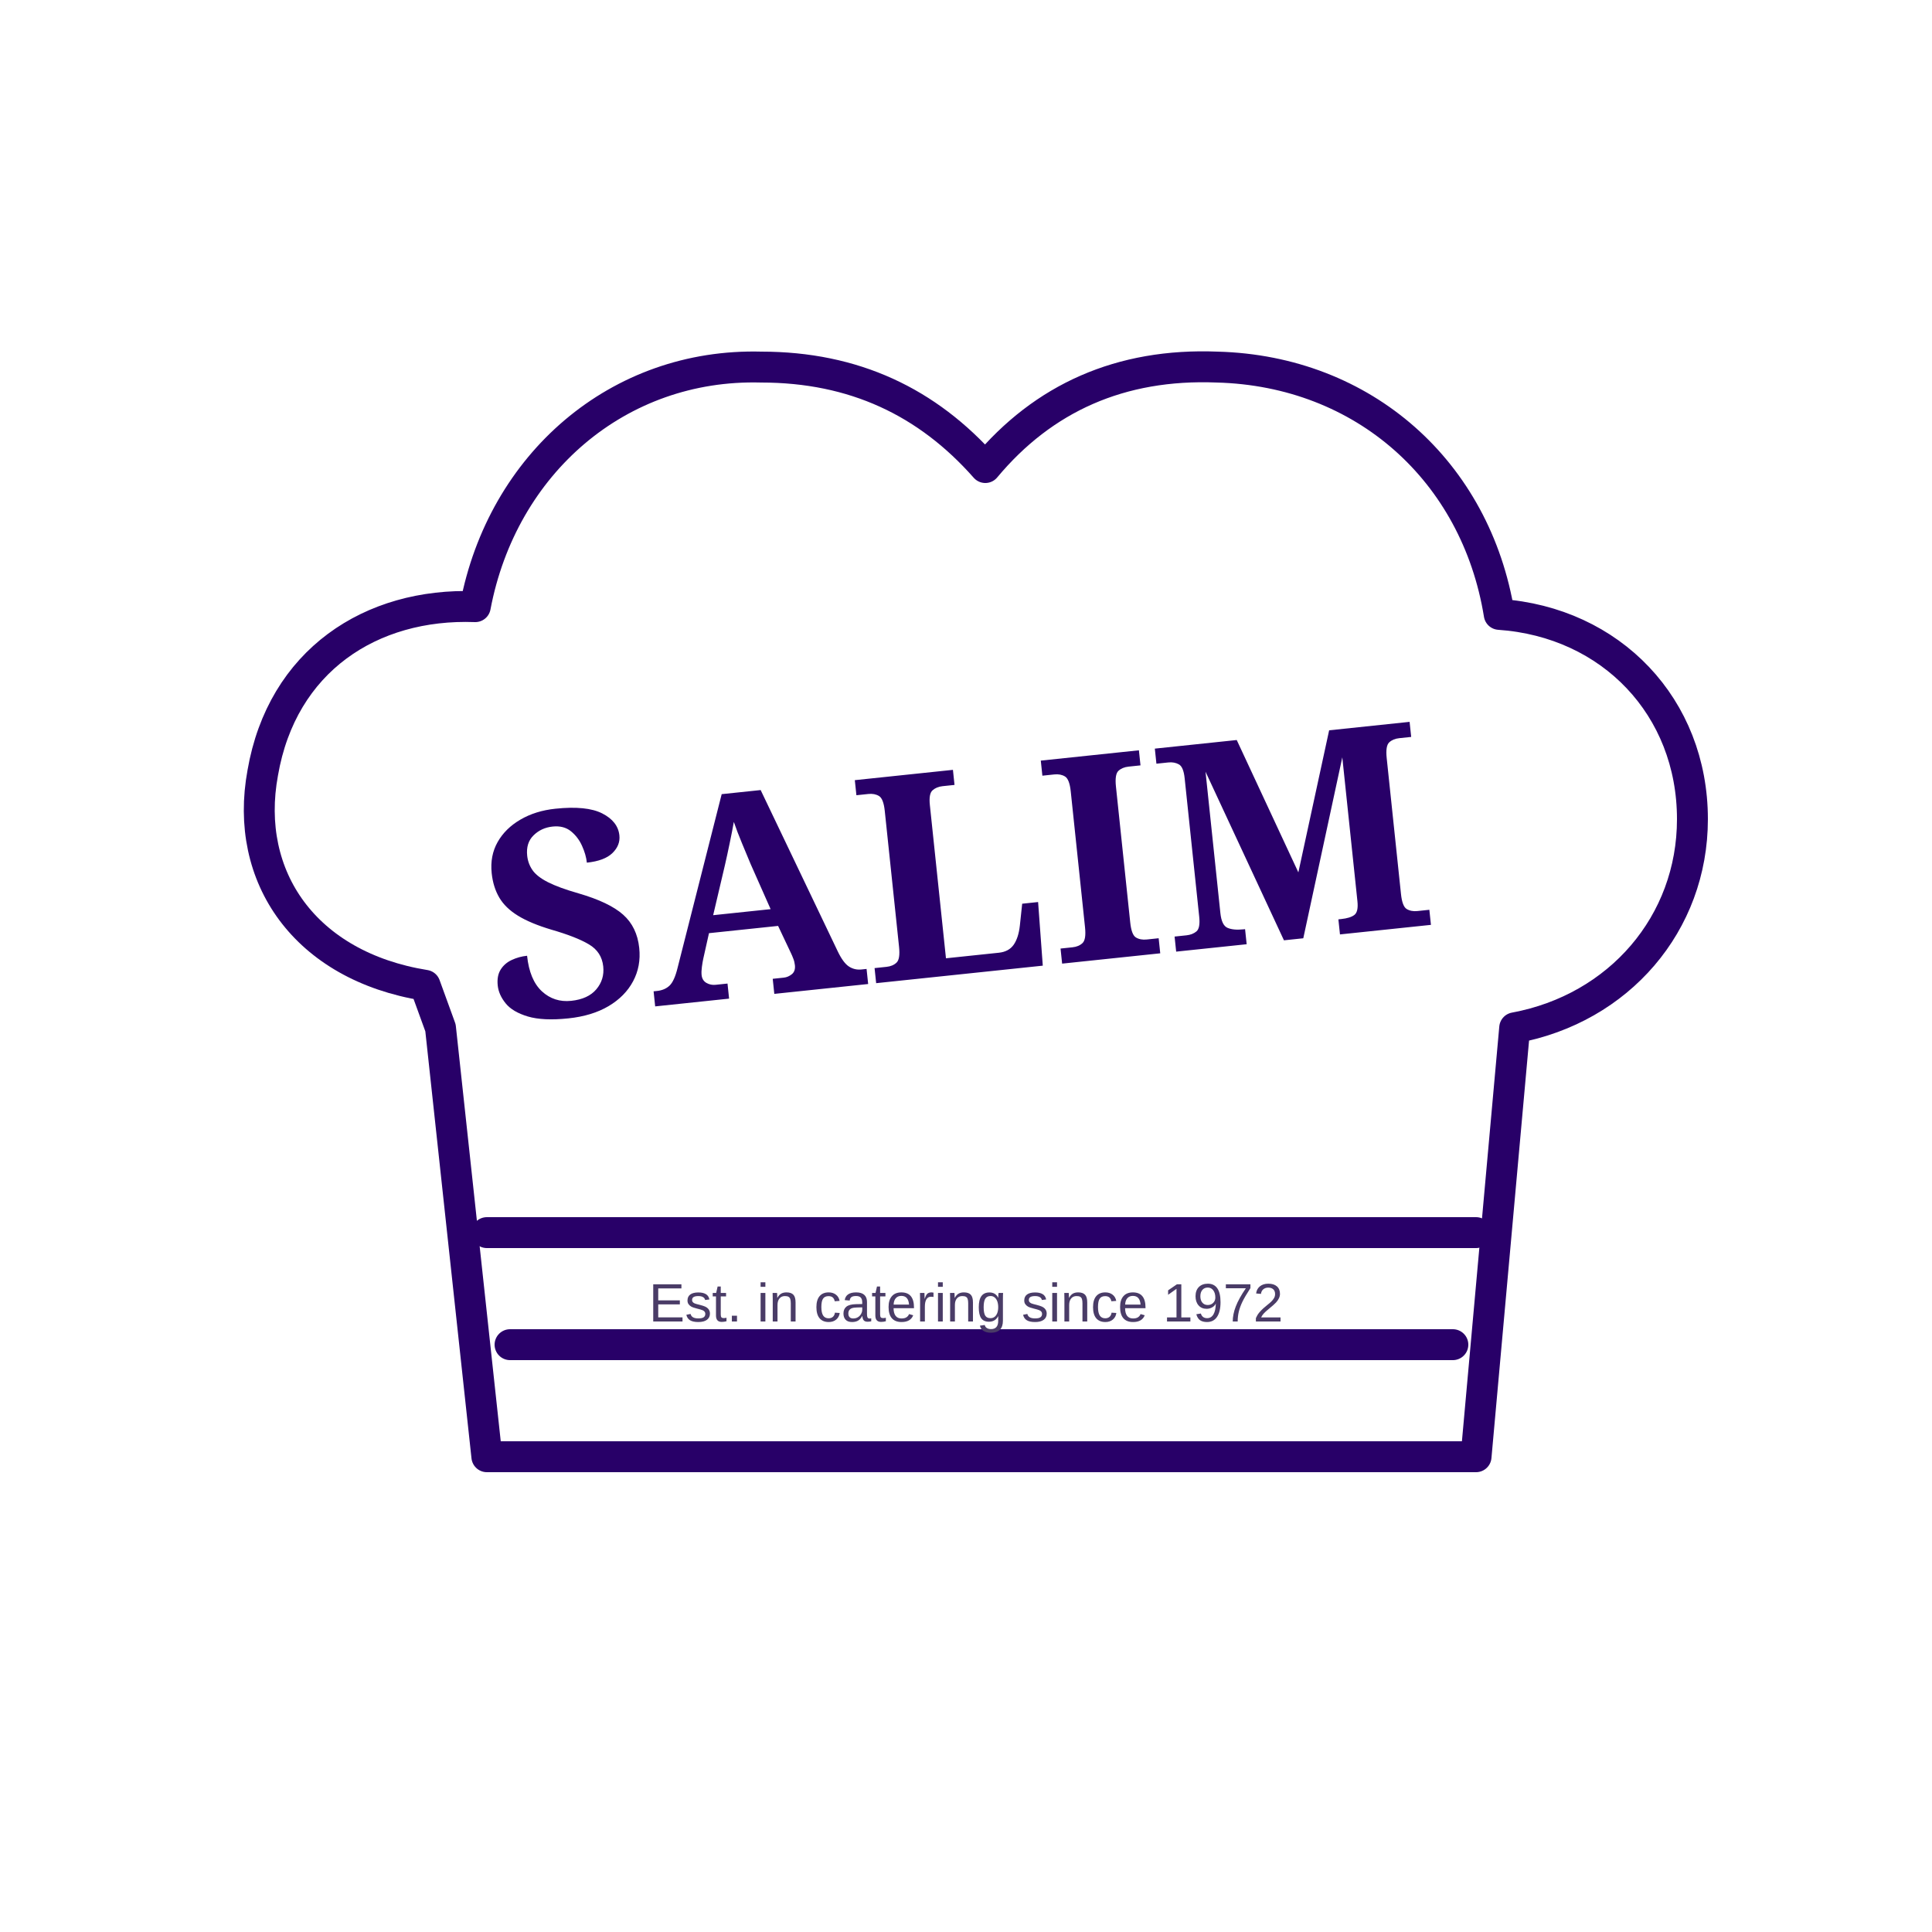
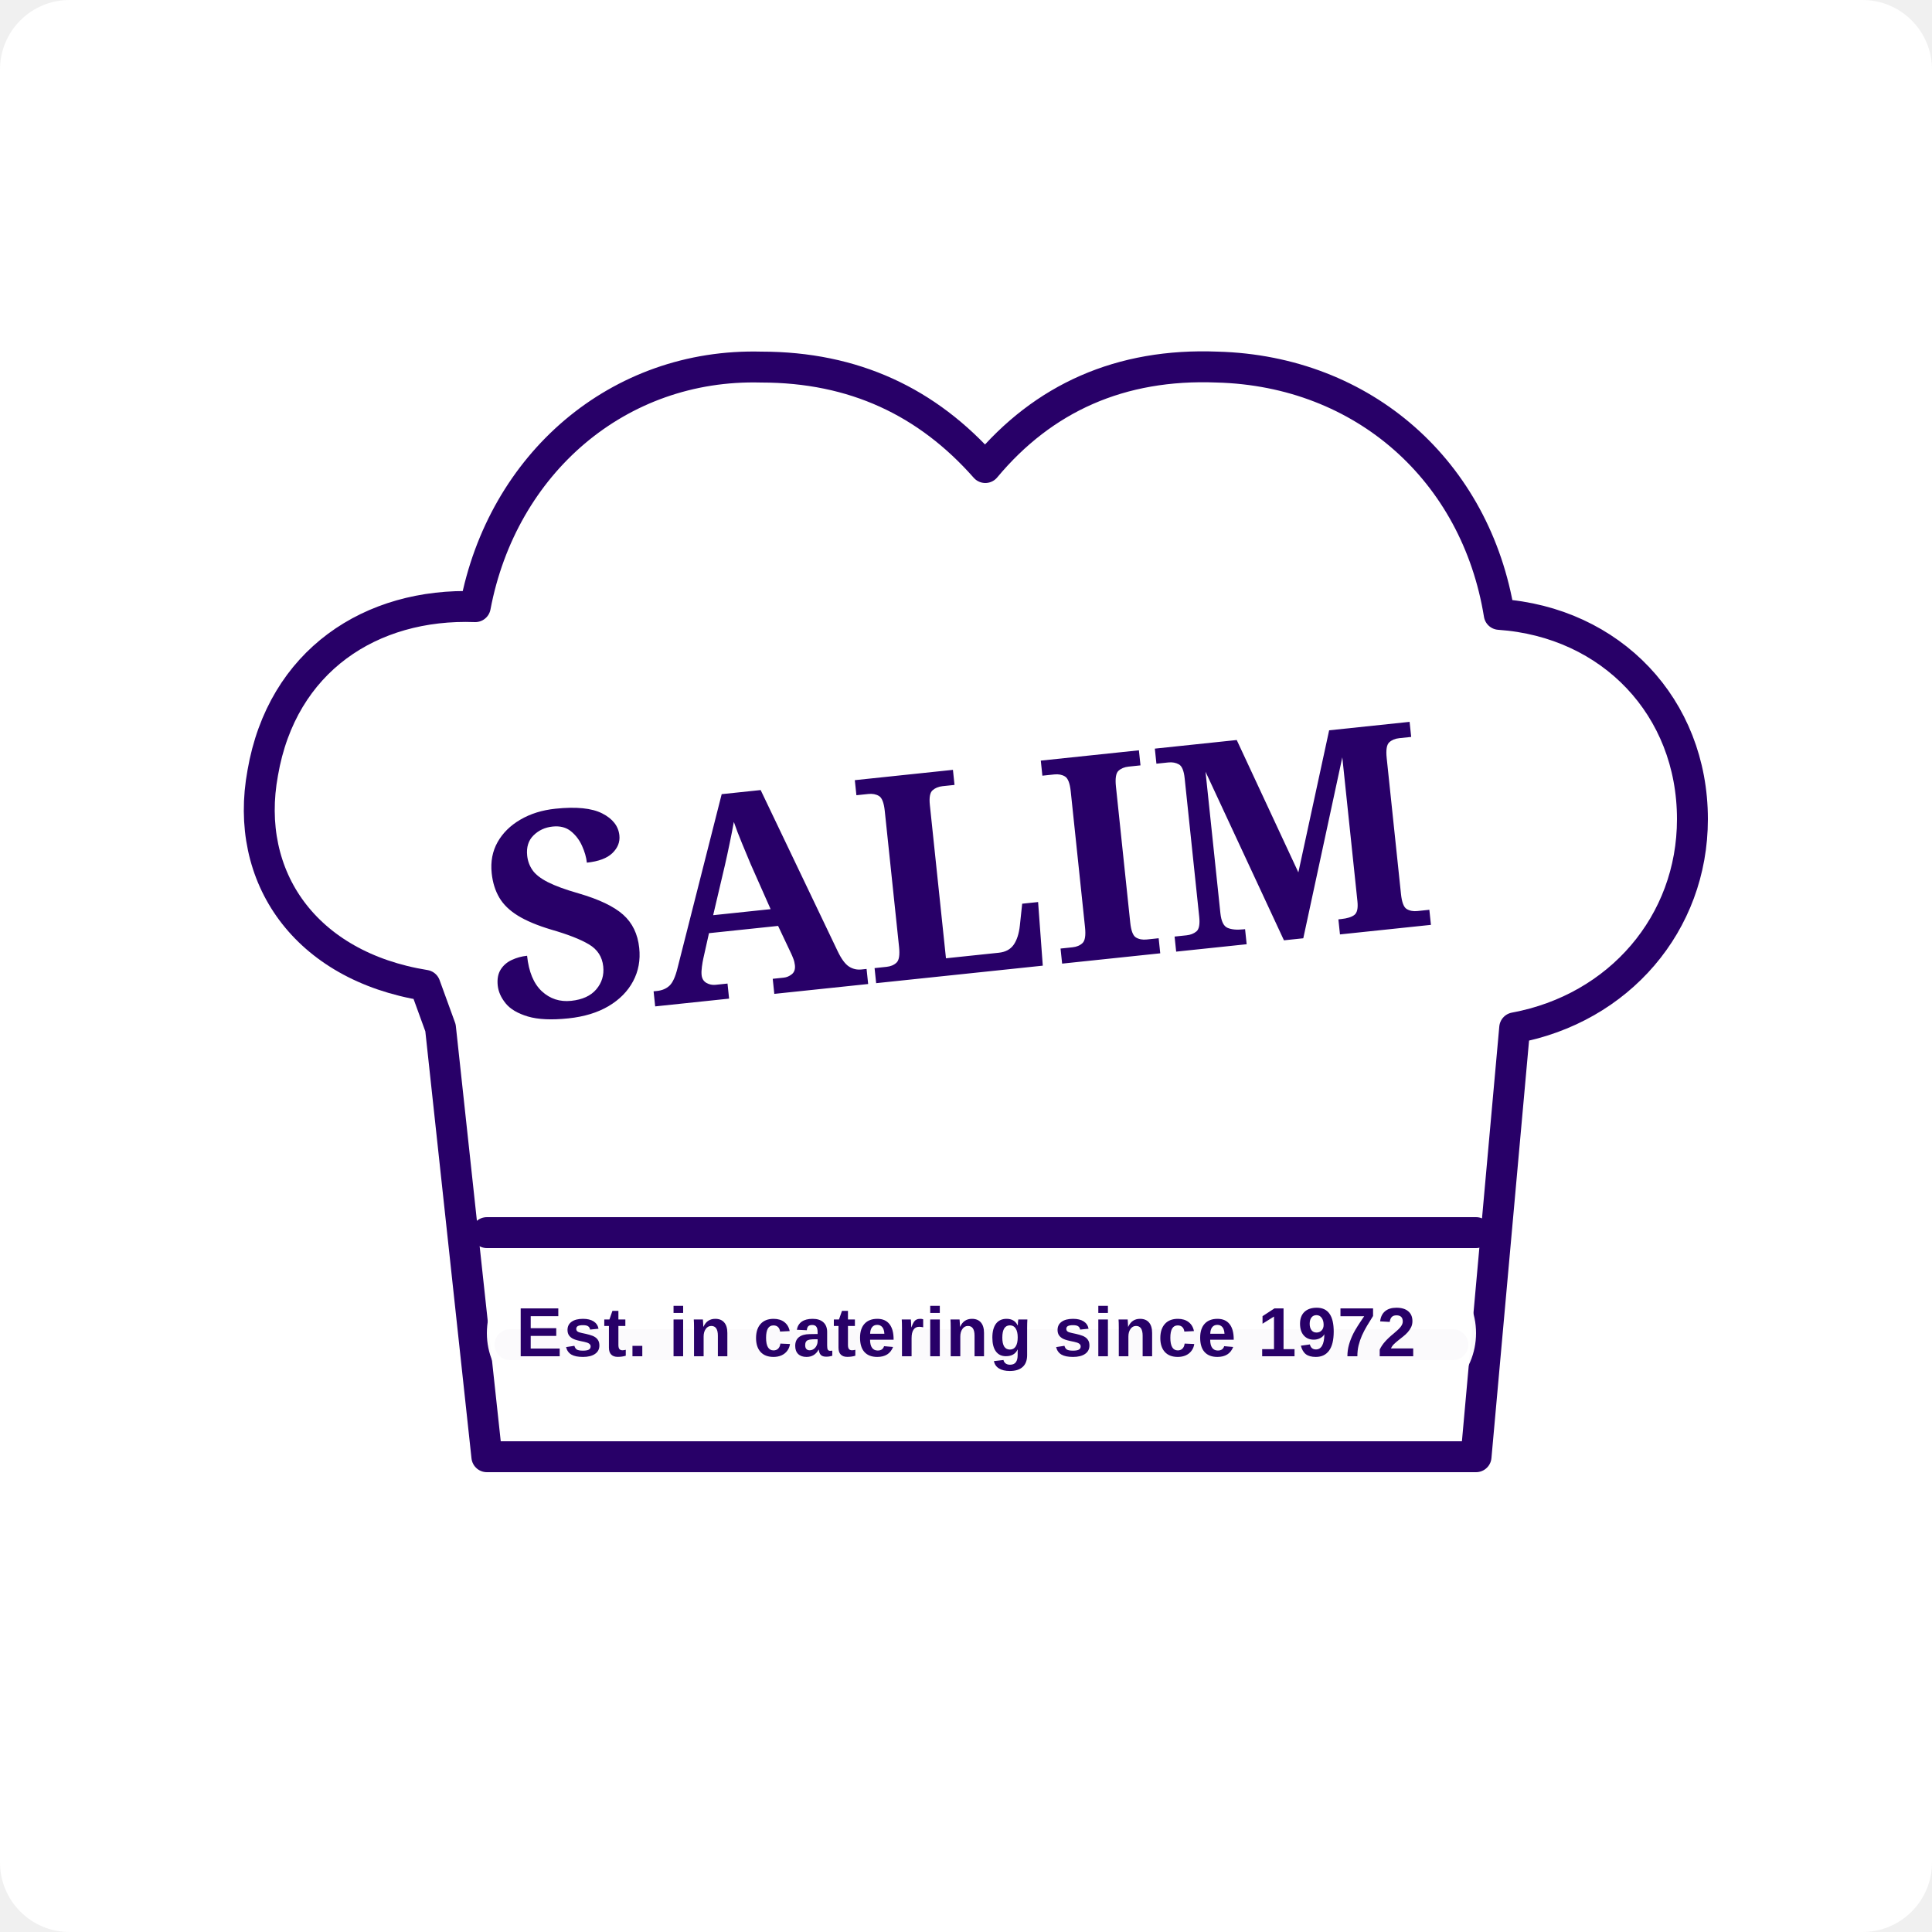
<svg xmlns="http://www.w3.org/2000/svg" width="500" height="500" viewBox="0 0 500 500">
-   <rect width="500" height="500" fill="#fff" />
+   <rect width="500" height="500" rx="18" fill="#fff" />
  <g fill="none" stroke="#280068" stroke-width="8" stroke-linecap="round" stroke-linejoin="round">
    <path d="M110 255c-31-5-47-28-42-55 5-29 28-44 55-43 7-37 37-63 74-62 24 0 43 9 58 26 15-18 35-27 60-26 38 1 67 27 73 64 29 2 50 24 50 53 0 27-19 49-46 54l-10 111H126l-12-111z" />
    <path d="M126 319h256M132 348h244M141 377h225" />
  </g>
  <text x="250" y="252" text-anchor="middle" fill="#280068" font-family="Georgia,serif" font-size="74" font-weight="900" transform="rotate(-6 250 252)">SALIM</text>
-   <text x="250" y="342" text-anchor="middle" fill="#4a3c67" font-family="Arial,sans-serif" font-size="14">Est. in catering since 1972</text>
+   <rect x="126" y="326" width="256" height="38" rx="19" fill="#fff" opacity=".98" />
+   <text x="250" y="351" text-anchor="middle" fill="#280068" font-family="Arial,sans-serif" font-size="18" font-weight="700" letter-spacing=".3">Est. in catering since 1972</text>
</svg>
